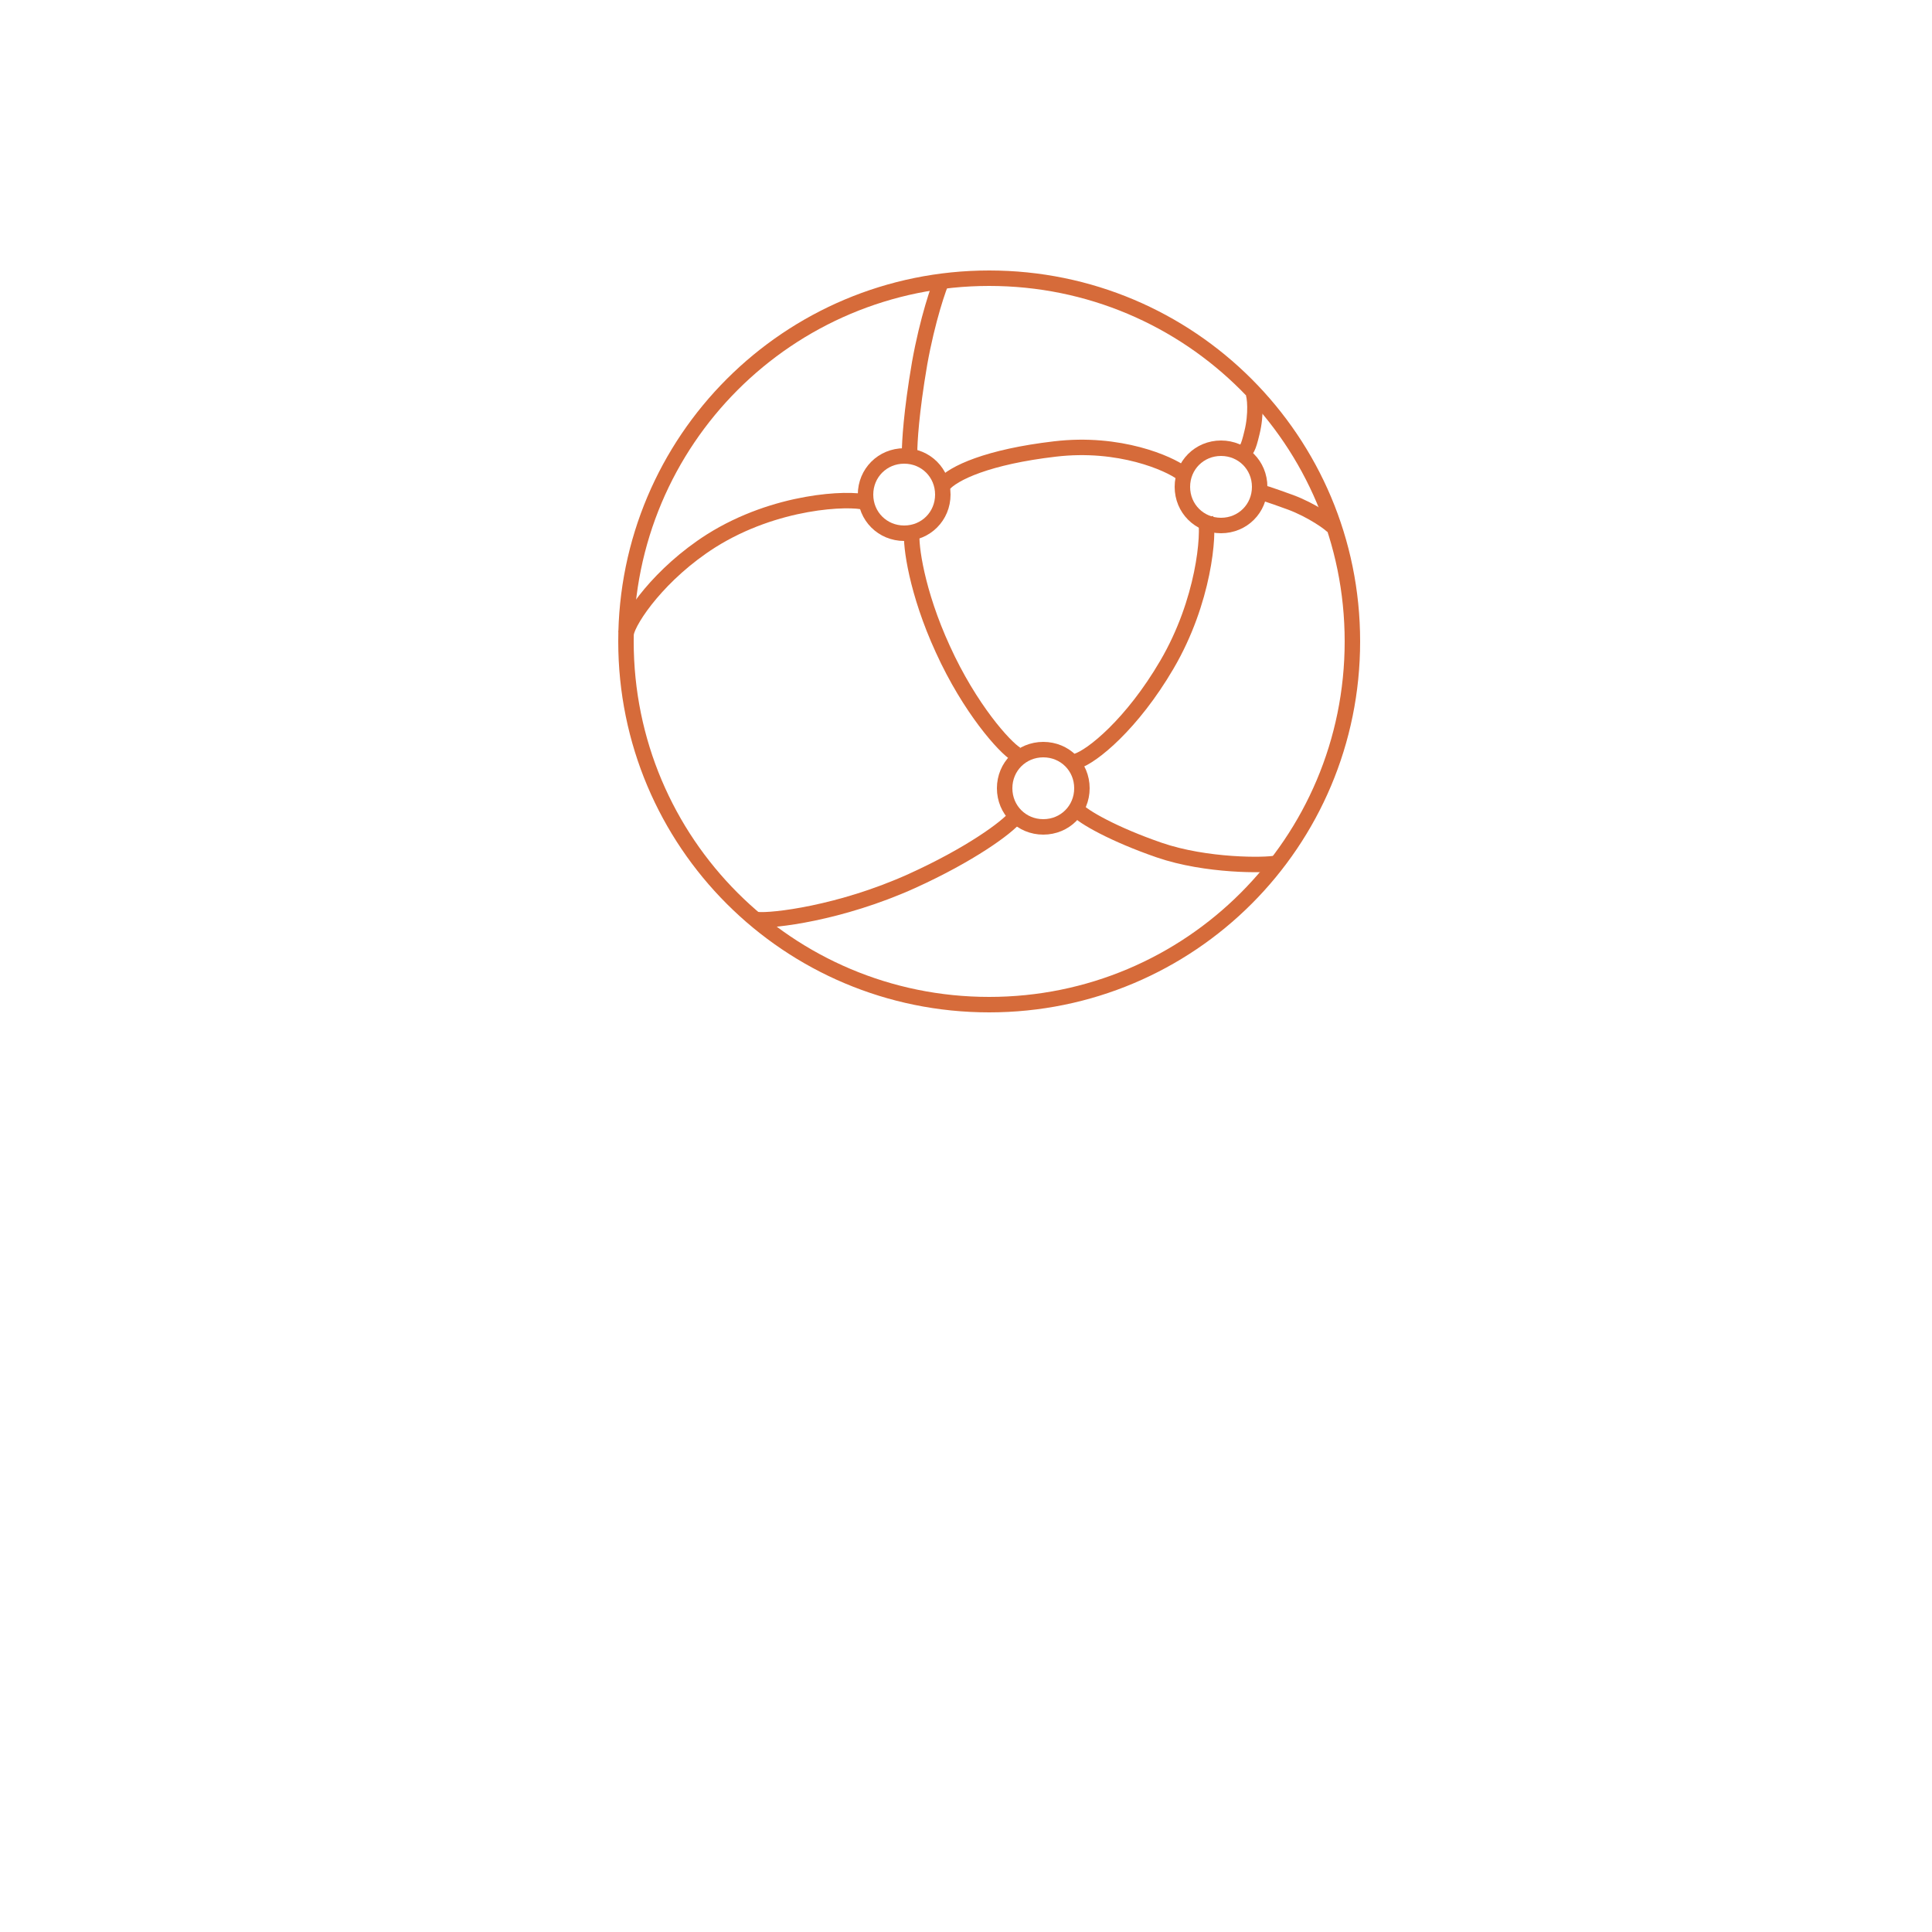
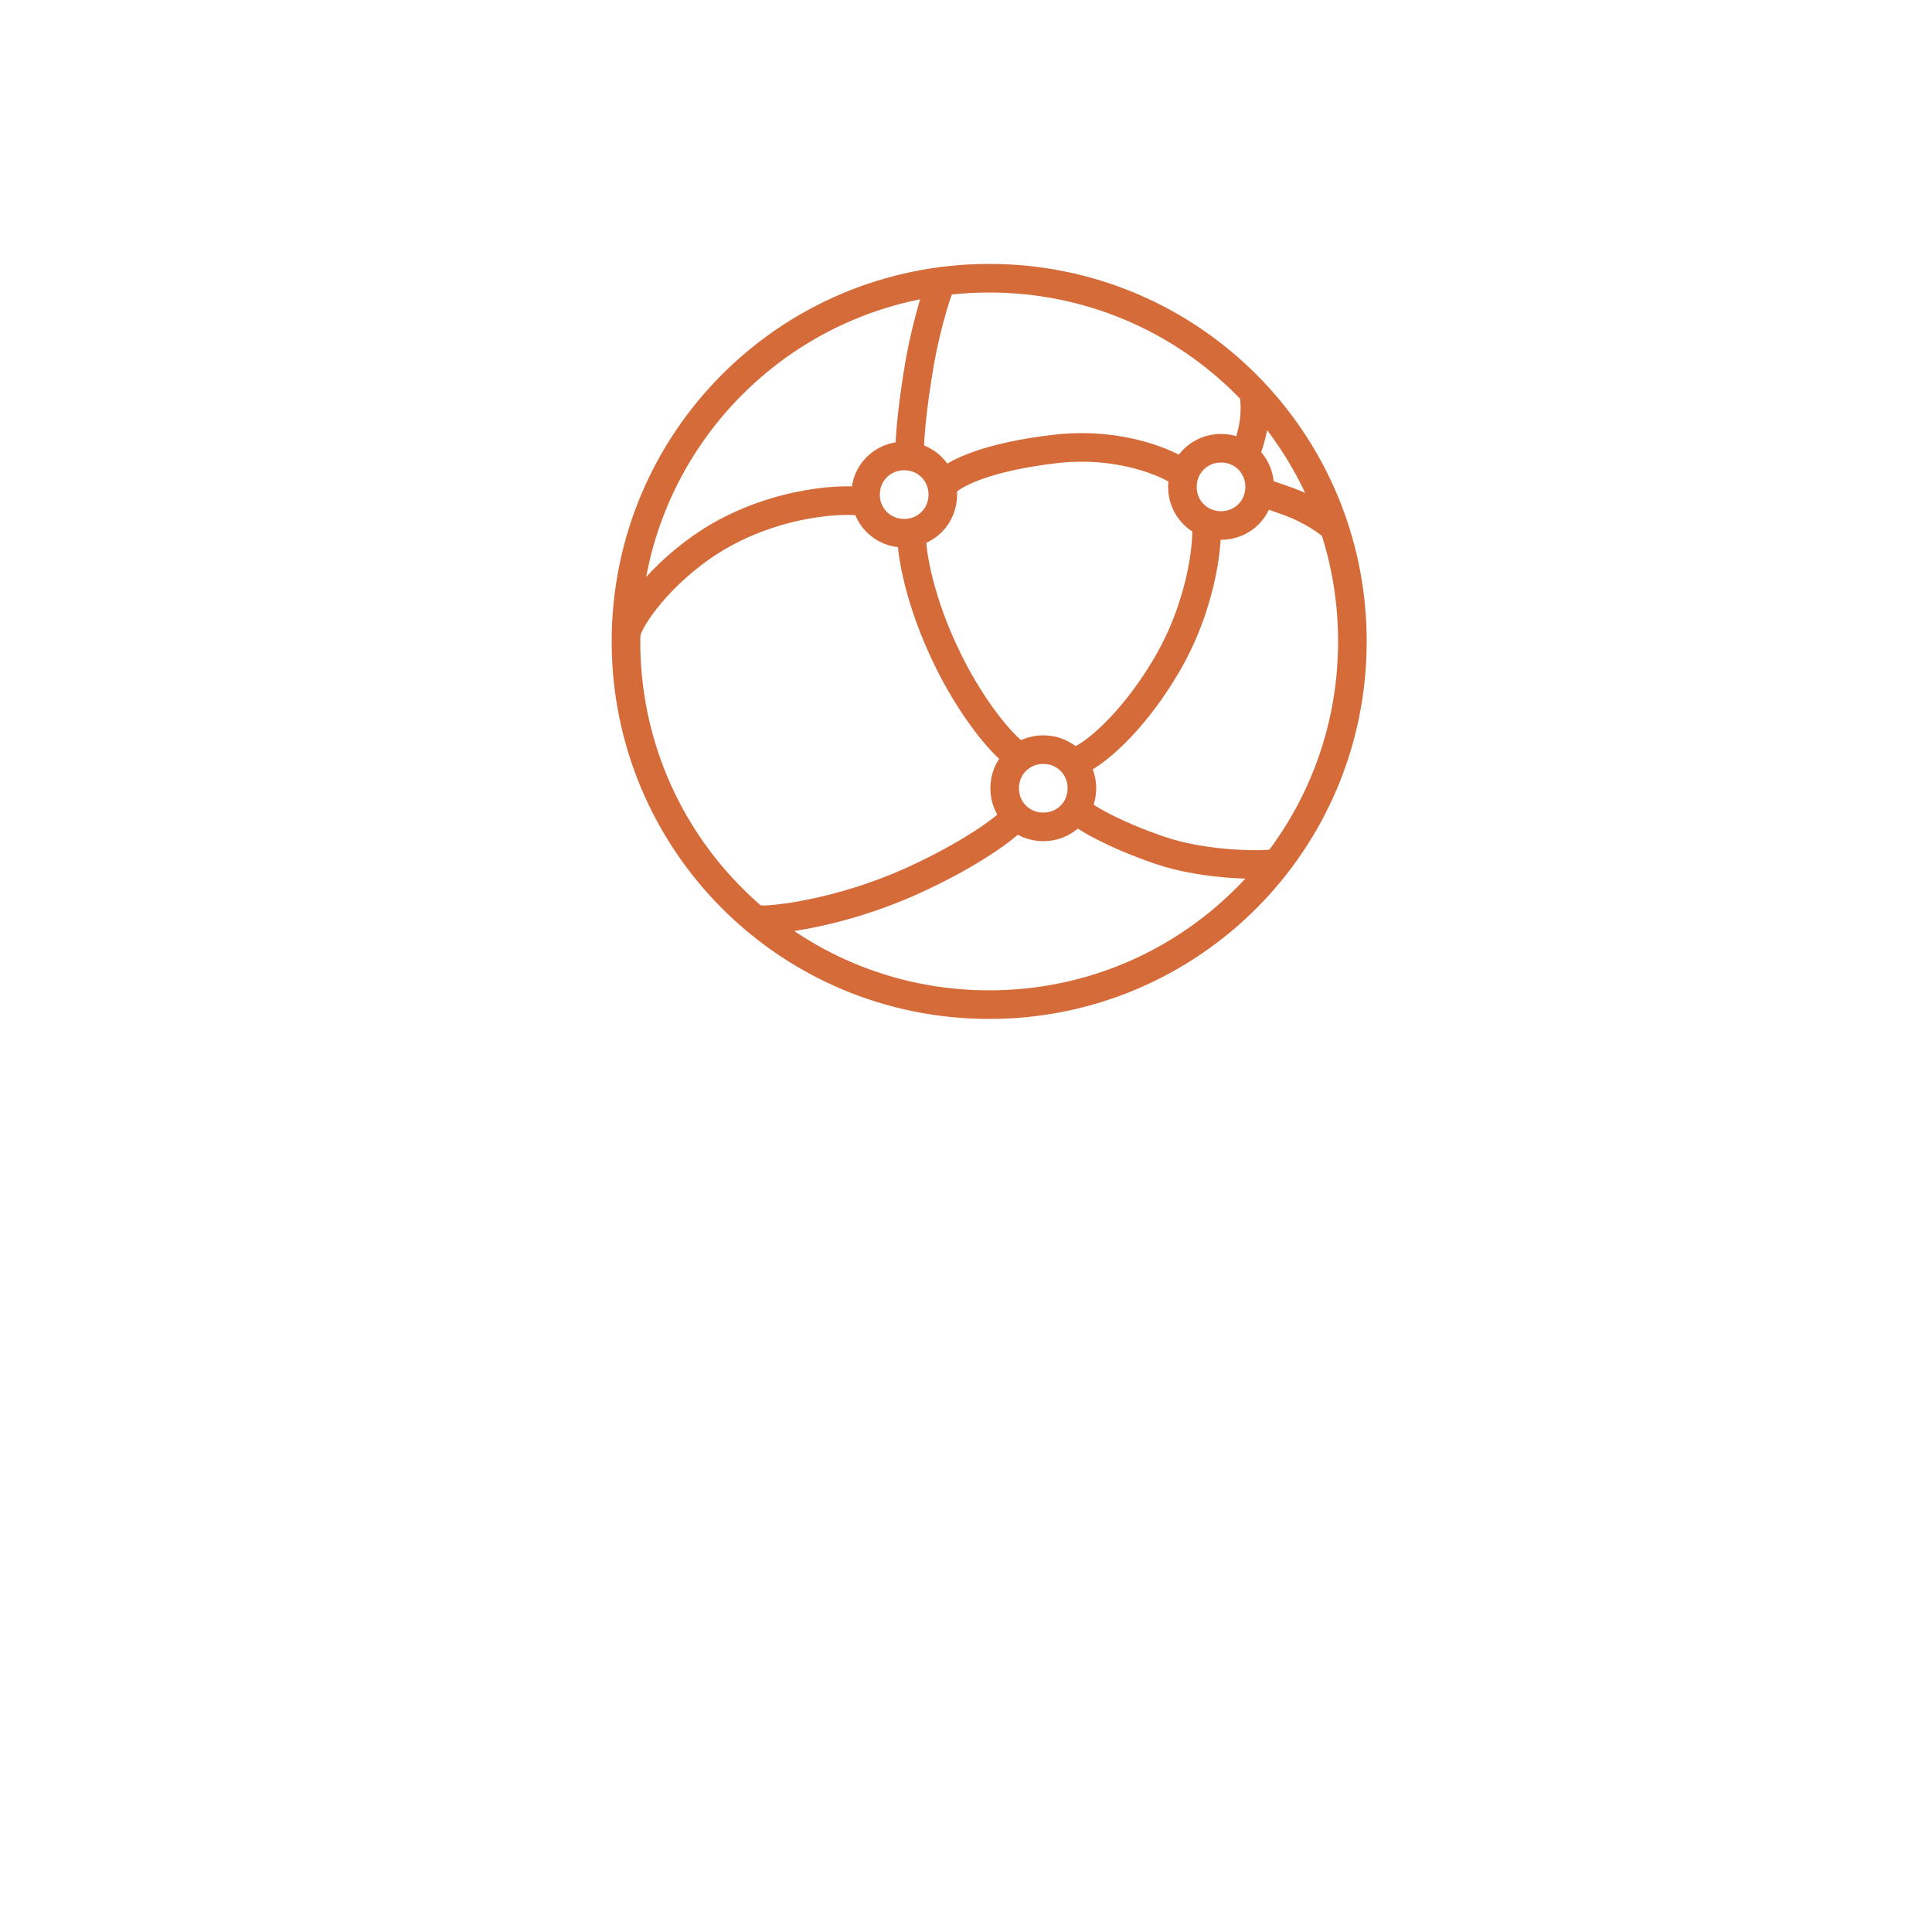
<svg xmlns="http://www.w3.org/2000/svg" version="1.2" viewBox="0 0 250 250" width="250" height="250">
  <style>
- 		.s0 { fill: none;stroke: #d66b3a;stroke-width: 2 } 
+ 		.s0 { fill: none;stroke: #d66b3a;stroke-width: 3.7 } 
	</style>
  <path id="Lines" class="s0" d="m81 82c0.4-2 4.4-7.8 11-12 8.4-5.3 17.9-5.6 20-5m5.7-6.5c0-1.2 0.2-5.1 1.3-11.5 1-5.6 2.5-10 3-11m9.5 61.6c-1.5-0.9-6-5.9-9.5-13.6-3.4-7.4-4.2-13.5-4-15.1m13.4 36.8c-1.1 1.4-5.9 4.9-13.4 8.3-9.3 4.2-18.1 5.2-20 5m58-52c0.5 2.1-0.2 10.8-5 19-4.5 7.7-9.7 11.9-11.7 12.5m-17.3-35.7c1.3-1.6 5.9-3.7 14.5-4.7 8.4-1 14.8 1.9 16.4 3.1m9.2-10.5c0.3 0.5 0.5 2.9-0.1 5.3-0.5 2.1-0.7 2.2-1.1 2.5m1.7 5.2c0.6-0.1 1.6 0.3 4.4 1.3 2.7 1 5.3 2.8 5.6 3.3m-7.5 43.4c-1.3 0.3-9 0.4-15.1-1.7-5.8-2-9.9-4.3-10.7-5.3" />
  <path id="Forma 2" class="s0" d="m117 69c-2.8 0-5-2.2-5-5 0-2.8 2.2-5 5-5 2.8 0 5 2.2 5 5 0 2.8-2.2 5-5 5z" />
  <path id="Forma 2 copy" class="s0" d="m158 68c-2.8 0-5-2.2-5-5 0-2.8 2.2-5 5-5 2.8 0 5 2.2 5 5 0 2.8-2.2 5-5 5z" />
  <path id="Forma 2 copy 2" class="s0" d="m135 107c-2.8 0-5-2.2-5-5 0-2.8 2.2-5 5-5 2.8 0 5 2.2 5 5 0 2.8-2.2 5-5 5z" />
  <path id="Forma 1" class="s0" d="m128 130c-26 0-47-21-47-47 0-26 21-47 47-47 26 0 47 21 47 47 0 26-21 47-47 47z" />
</svg>
